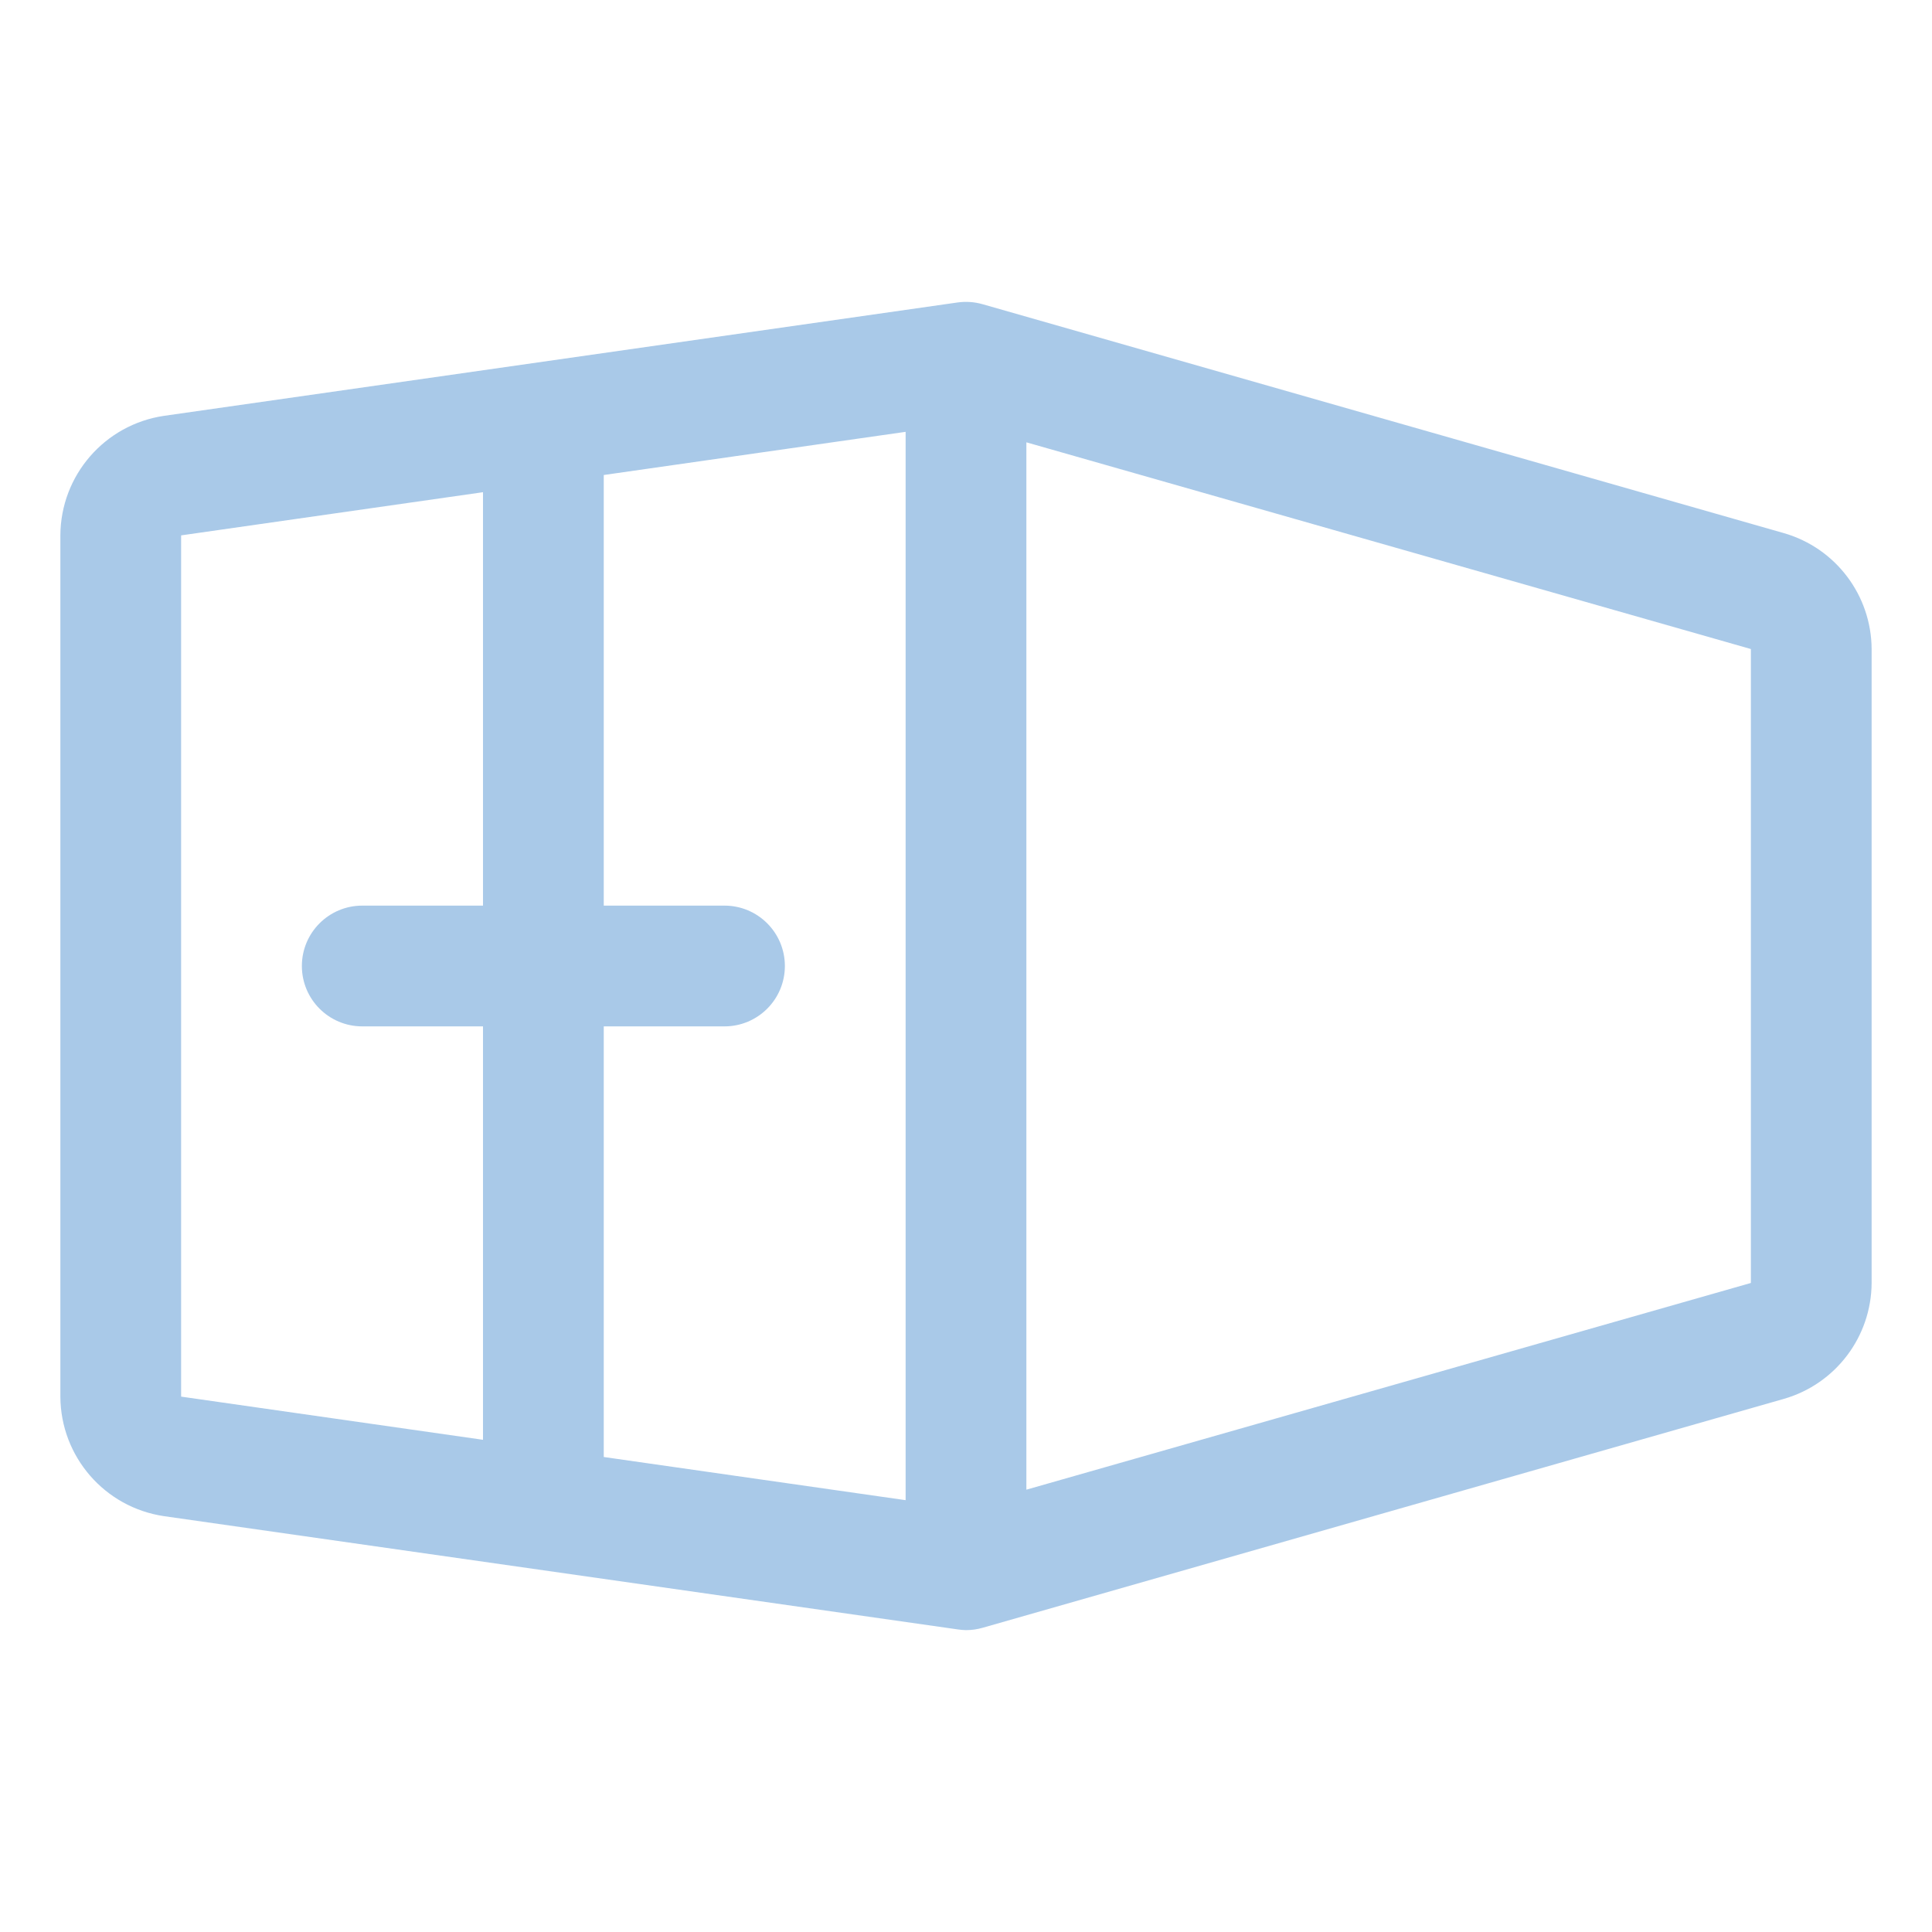
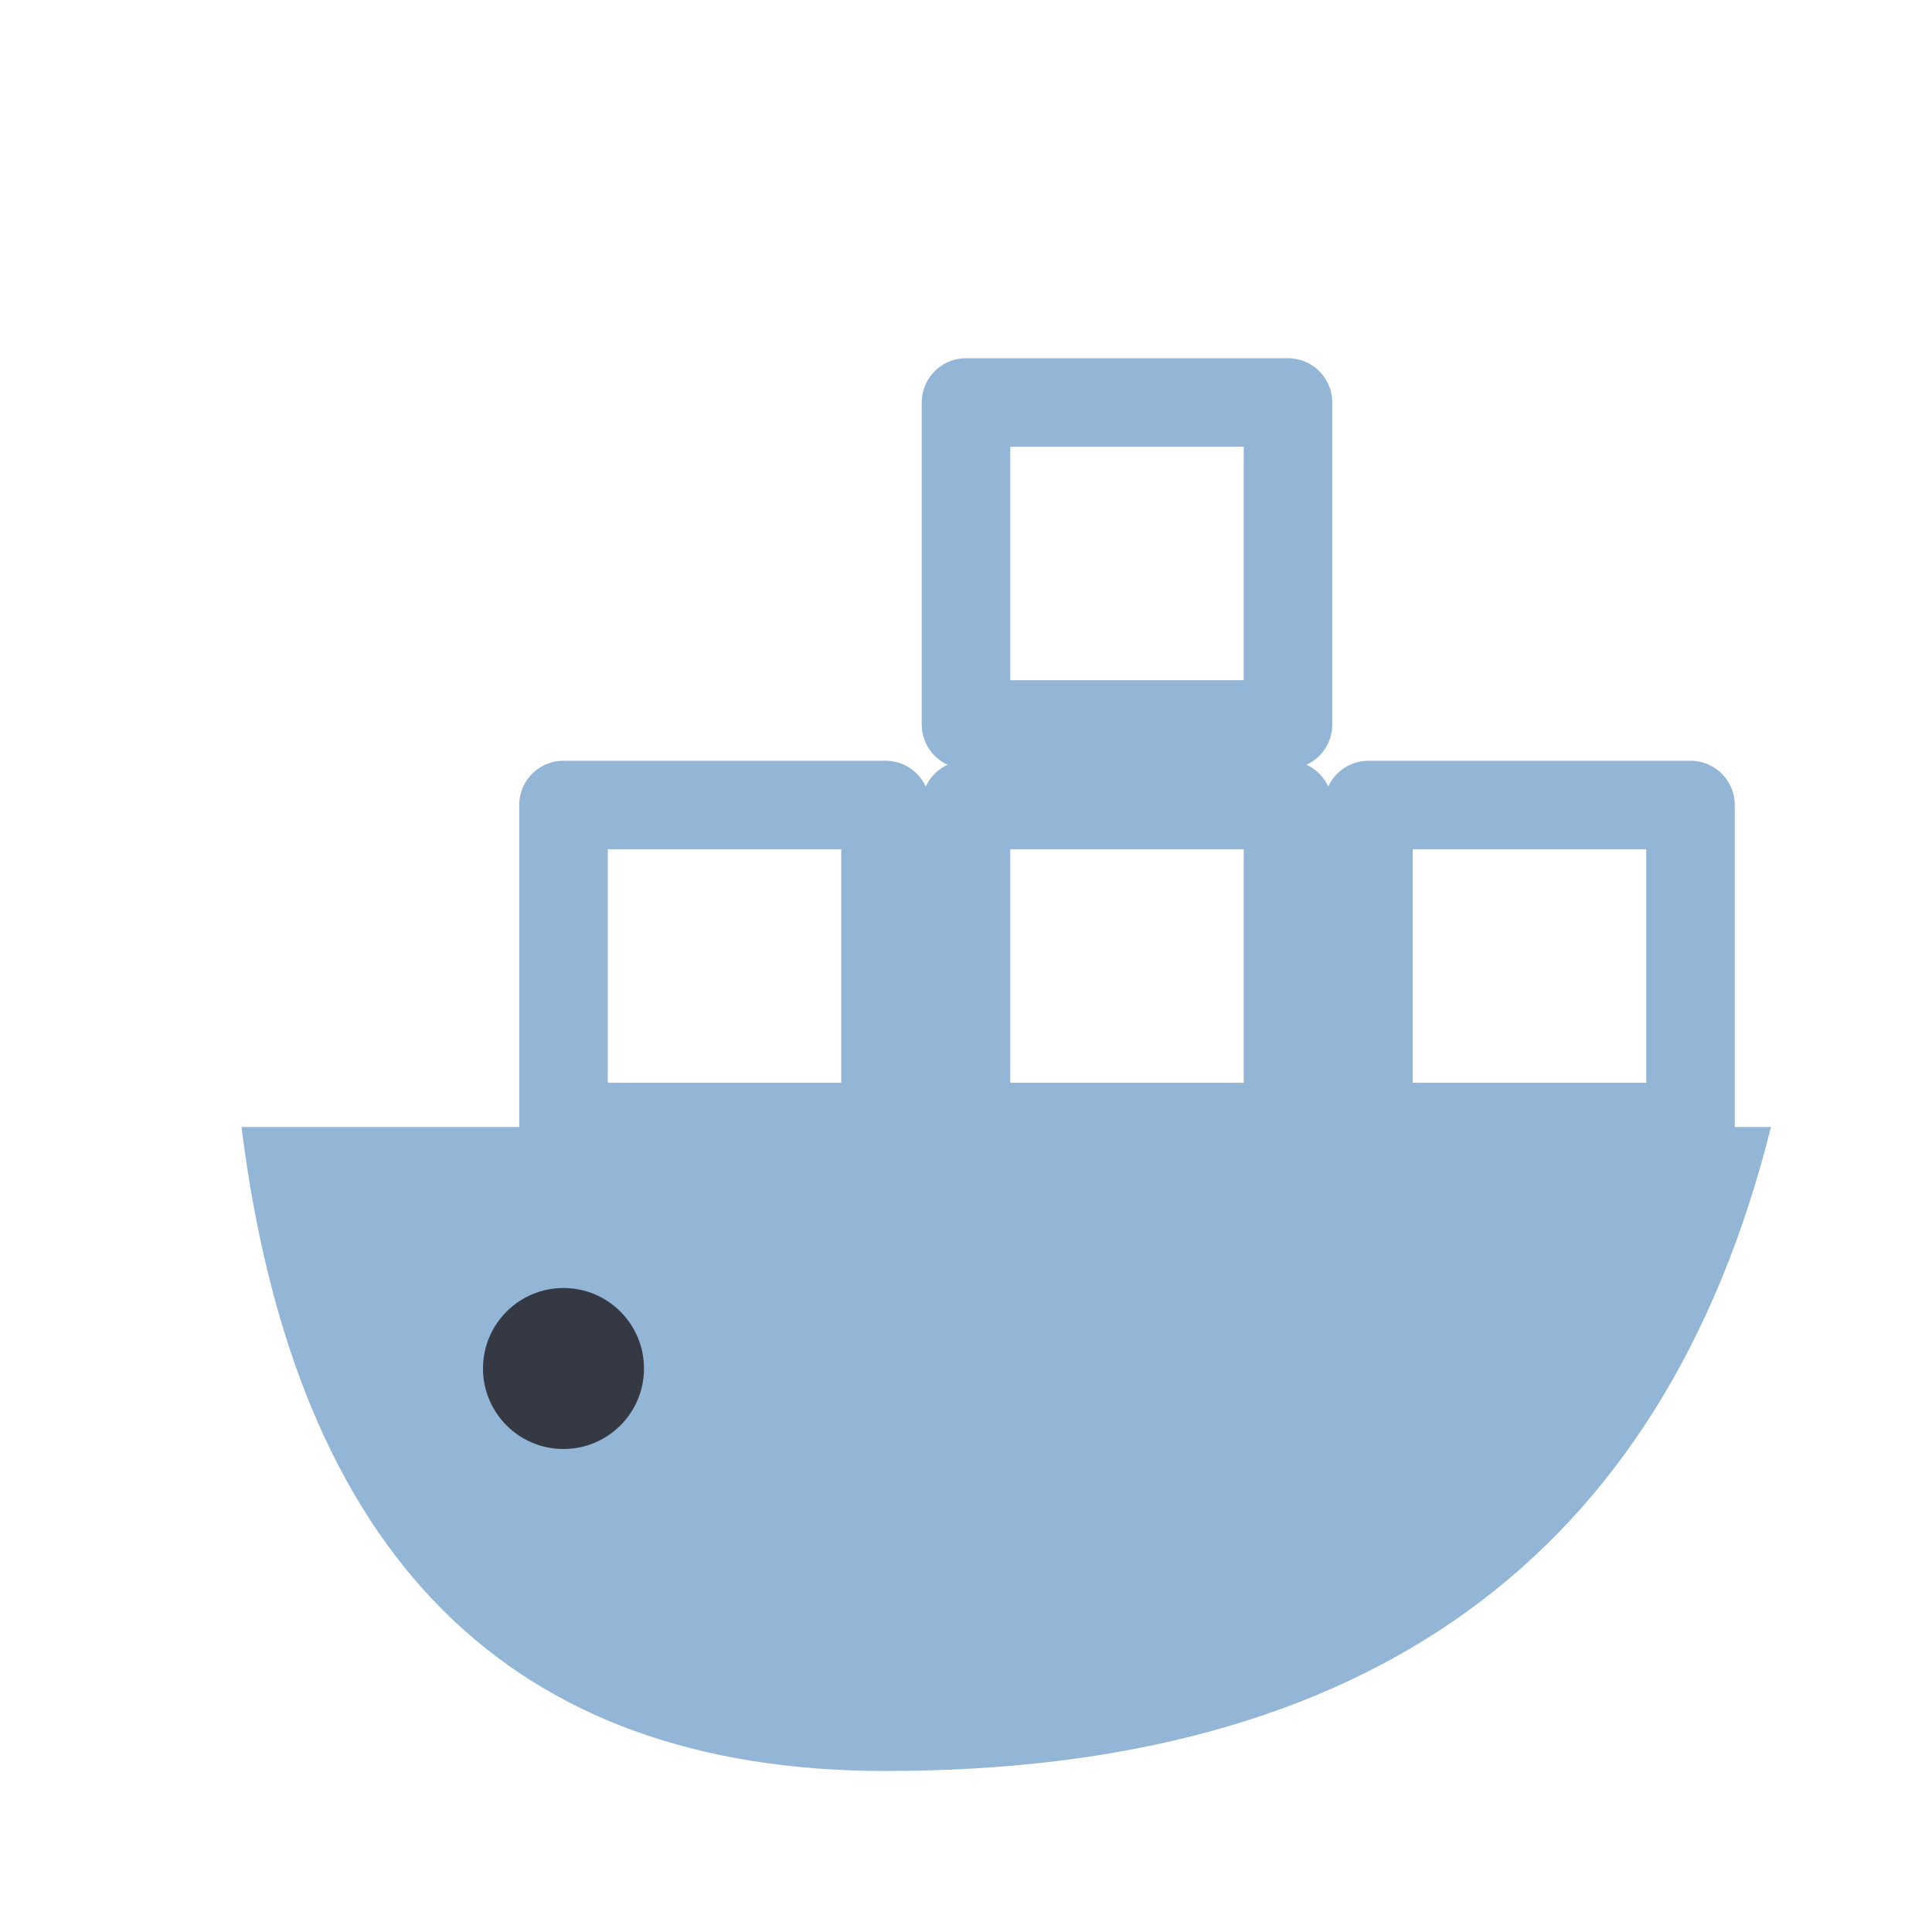
- <svg xmlns="http://www.w3.org/2000/svg" viewBox="0 0 256 256" fill="#A9C9E8">
-   <path d="M236.4,70.65,130.2,40.31a8,8,0,0,0-3.33-.23L21.74,55.1A16.08,16.08,0,0,0,8,70.94V185.06A16.08,16.08,0,0,0,21.74,200.9l105.13,15A8.47,8.47,0,0,0,128,216a7.85,7.85,0,0,0,2.2-.31l106.2-30.34A16.07,16.07,0,0,0,248,170V86A16.07,16.07,0,0,0,236.4,70.65ZM96,120H80V62.94l40-5.72V198.78l-40-5.72V136H96a8,8,0,0,0,0-16ZM24,70.94l40-5.72V120H48a8,8,0,0,0,0,16H64v54.78l-40-5.72ZM136,197.39V58.61L232,86V170Z" />
+ <svg xmlns="http://www.w3.org/2000/svg" width="24" height="24" viewBox="0 0 24 24">
+   <path d="M3 14H22Q20 22 11 22Q4 22 3 14Z" fill="#94B6D6" />
+   <path d="M7 10H11V14H7ZM12 10H16V14H12ZM12 5H16V9H12ZM17 10H21V14H17Z" fill="none" stroke="#94B6D6" stroke-width="1.1" stroke-linecap="round" stroke-linejoin="round" />
+   <circle cx="7" cy="17" r="1" fill="#343943" />
</svg>
